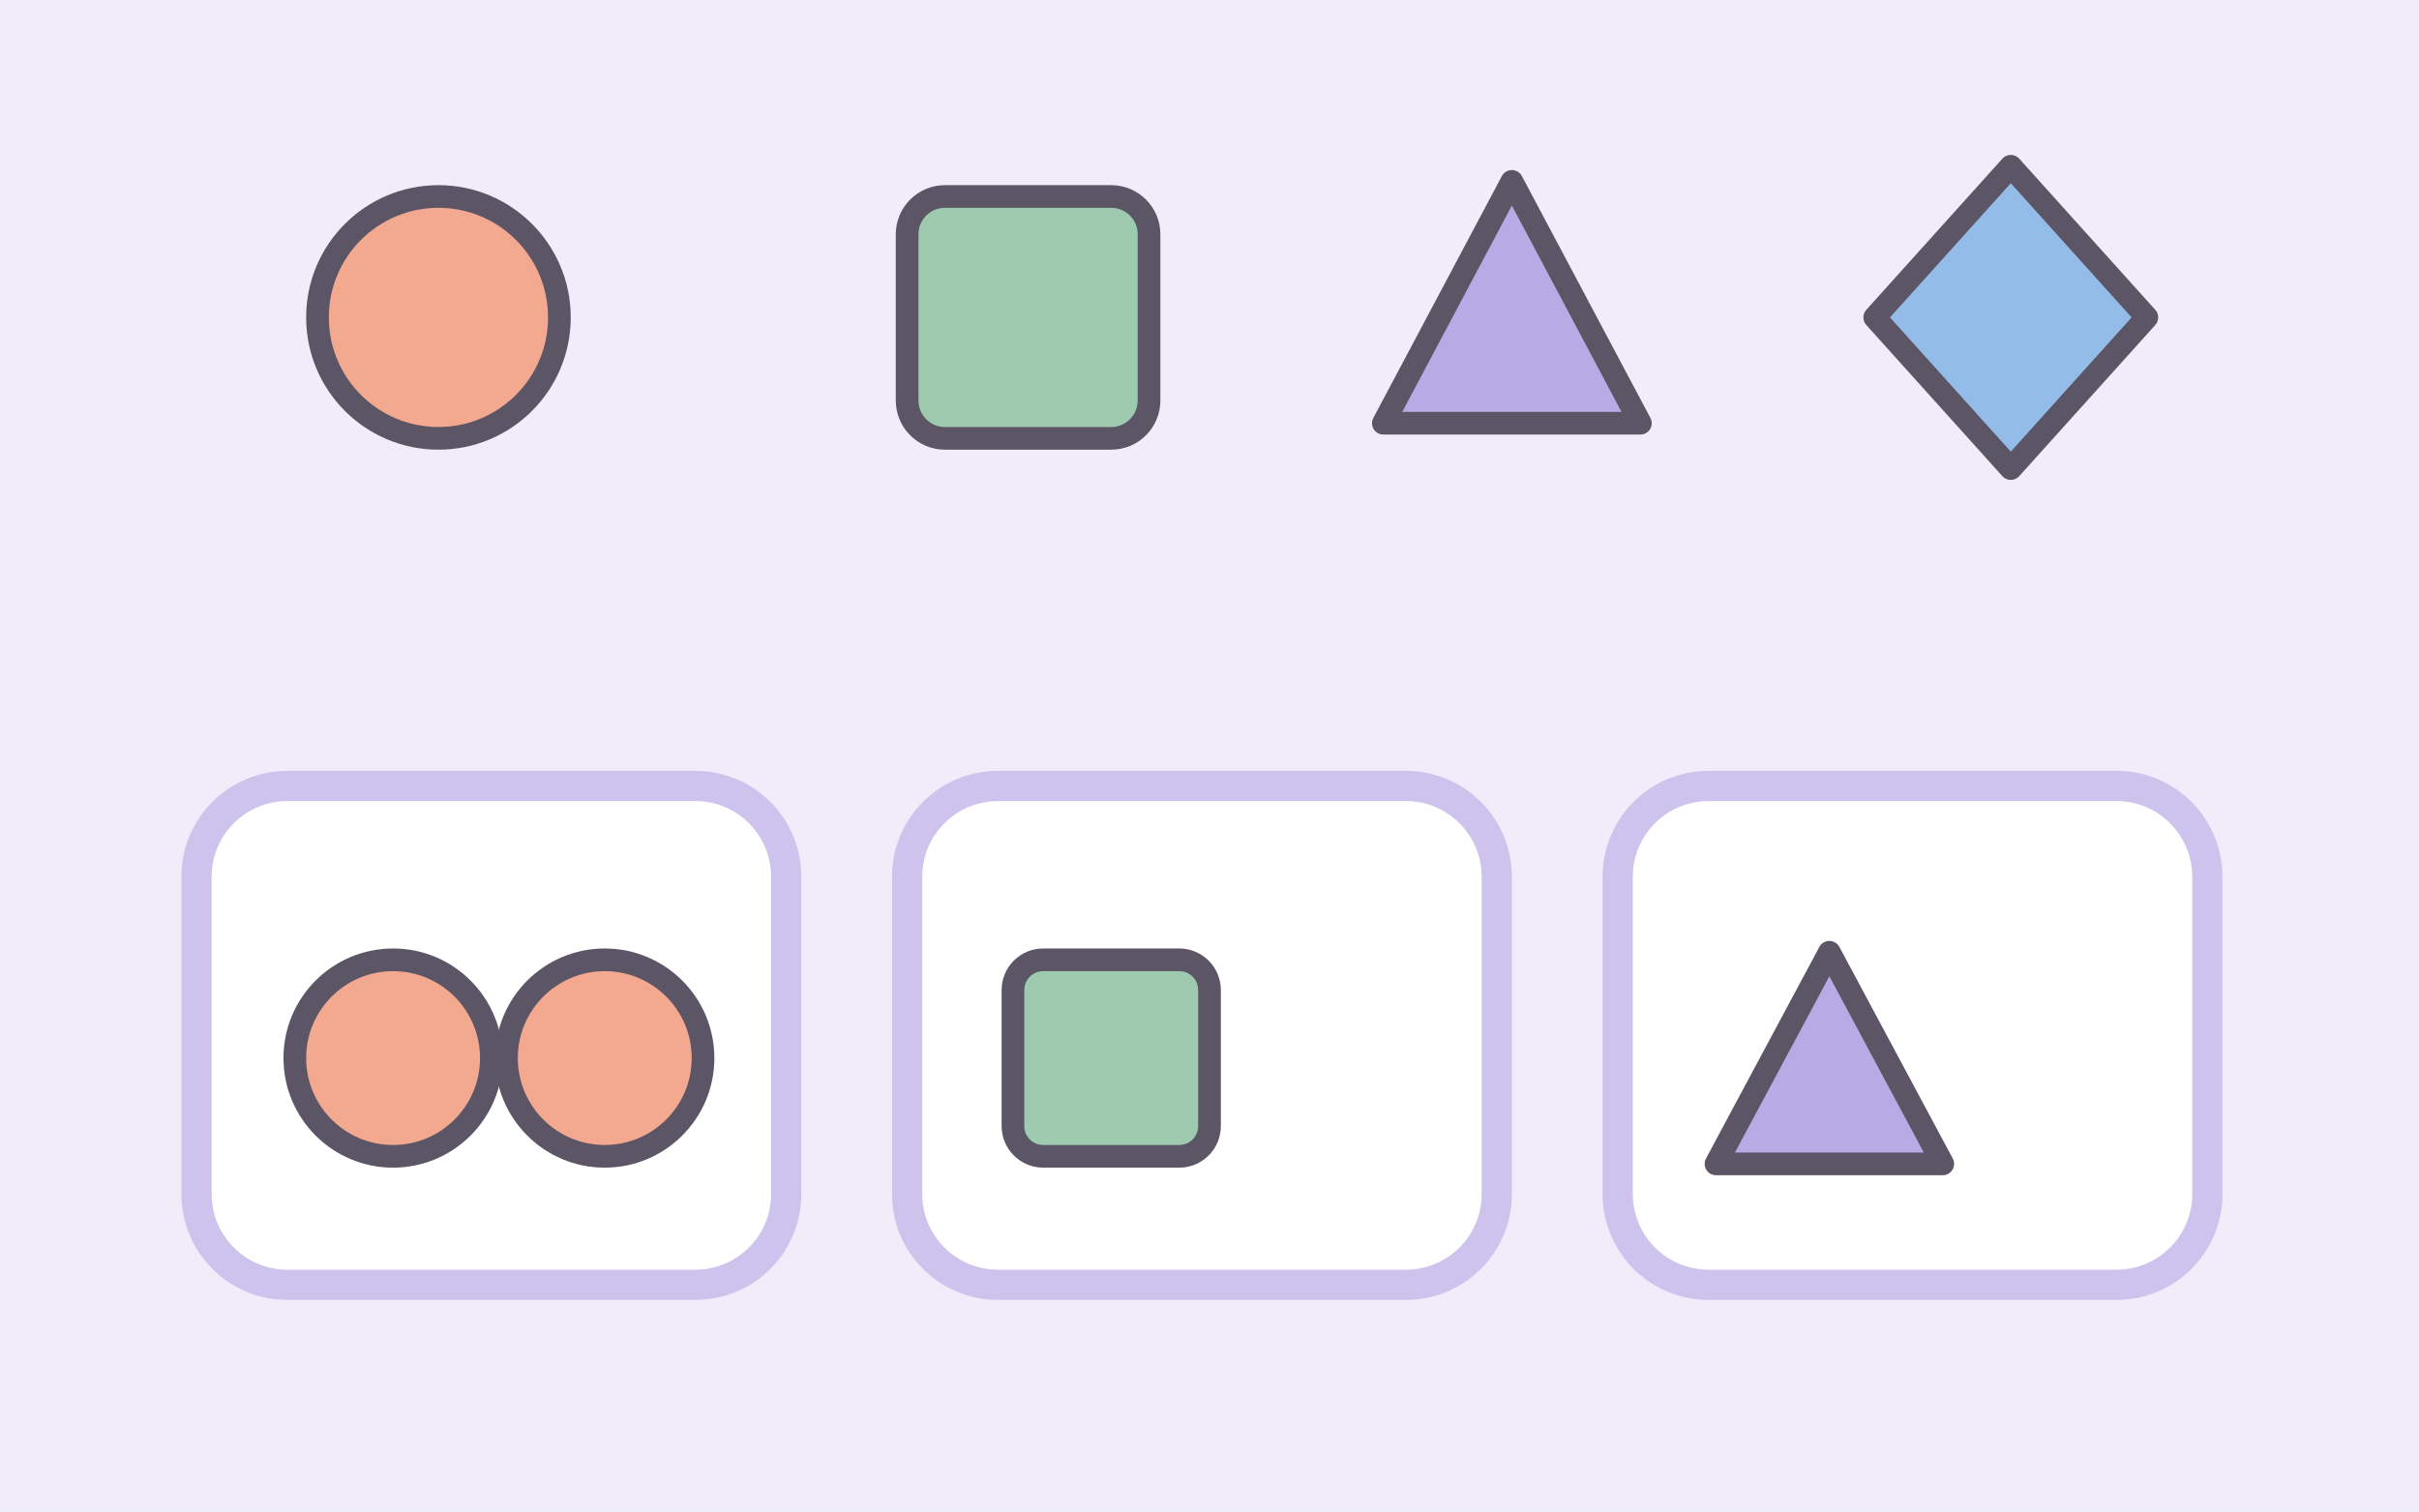
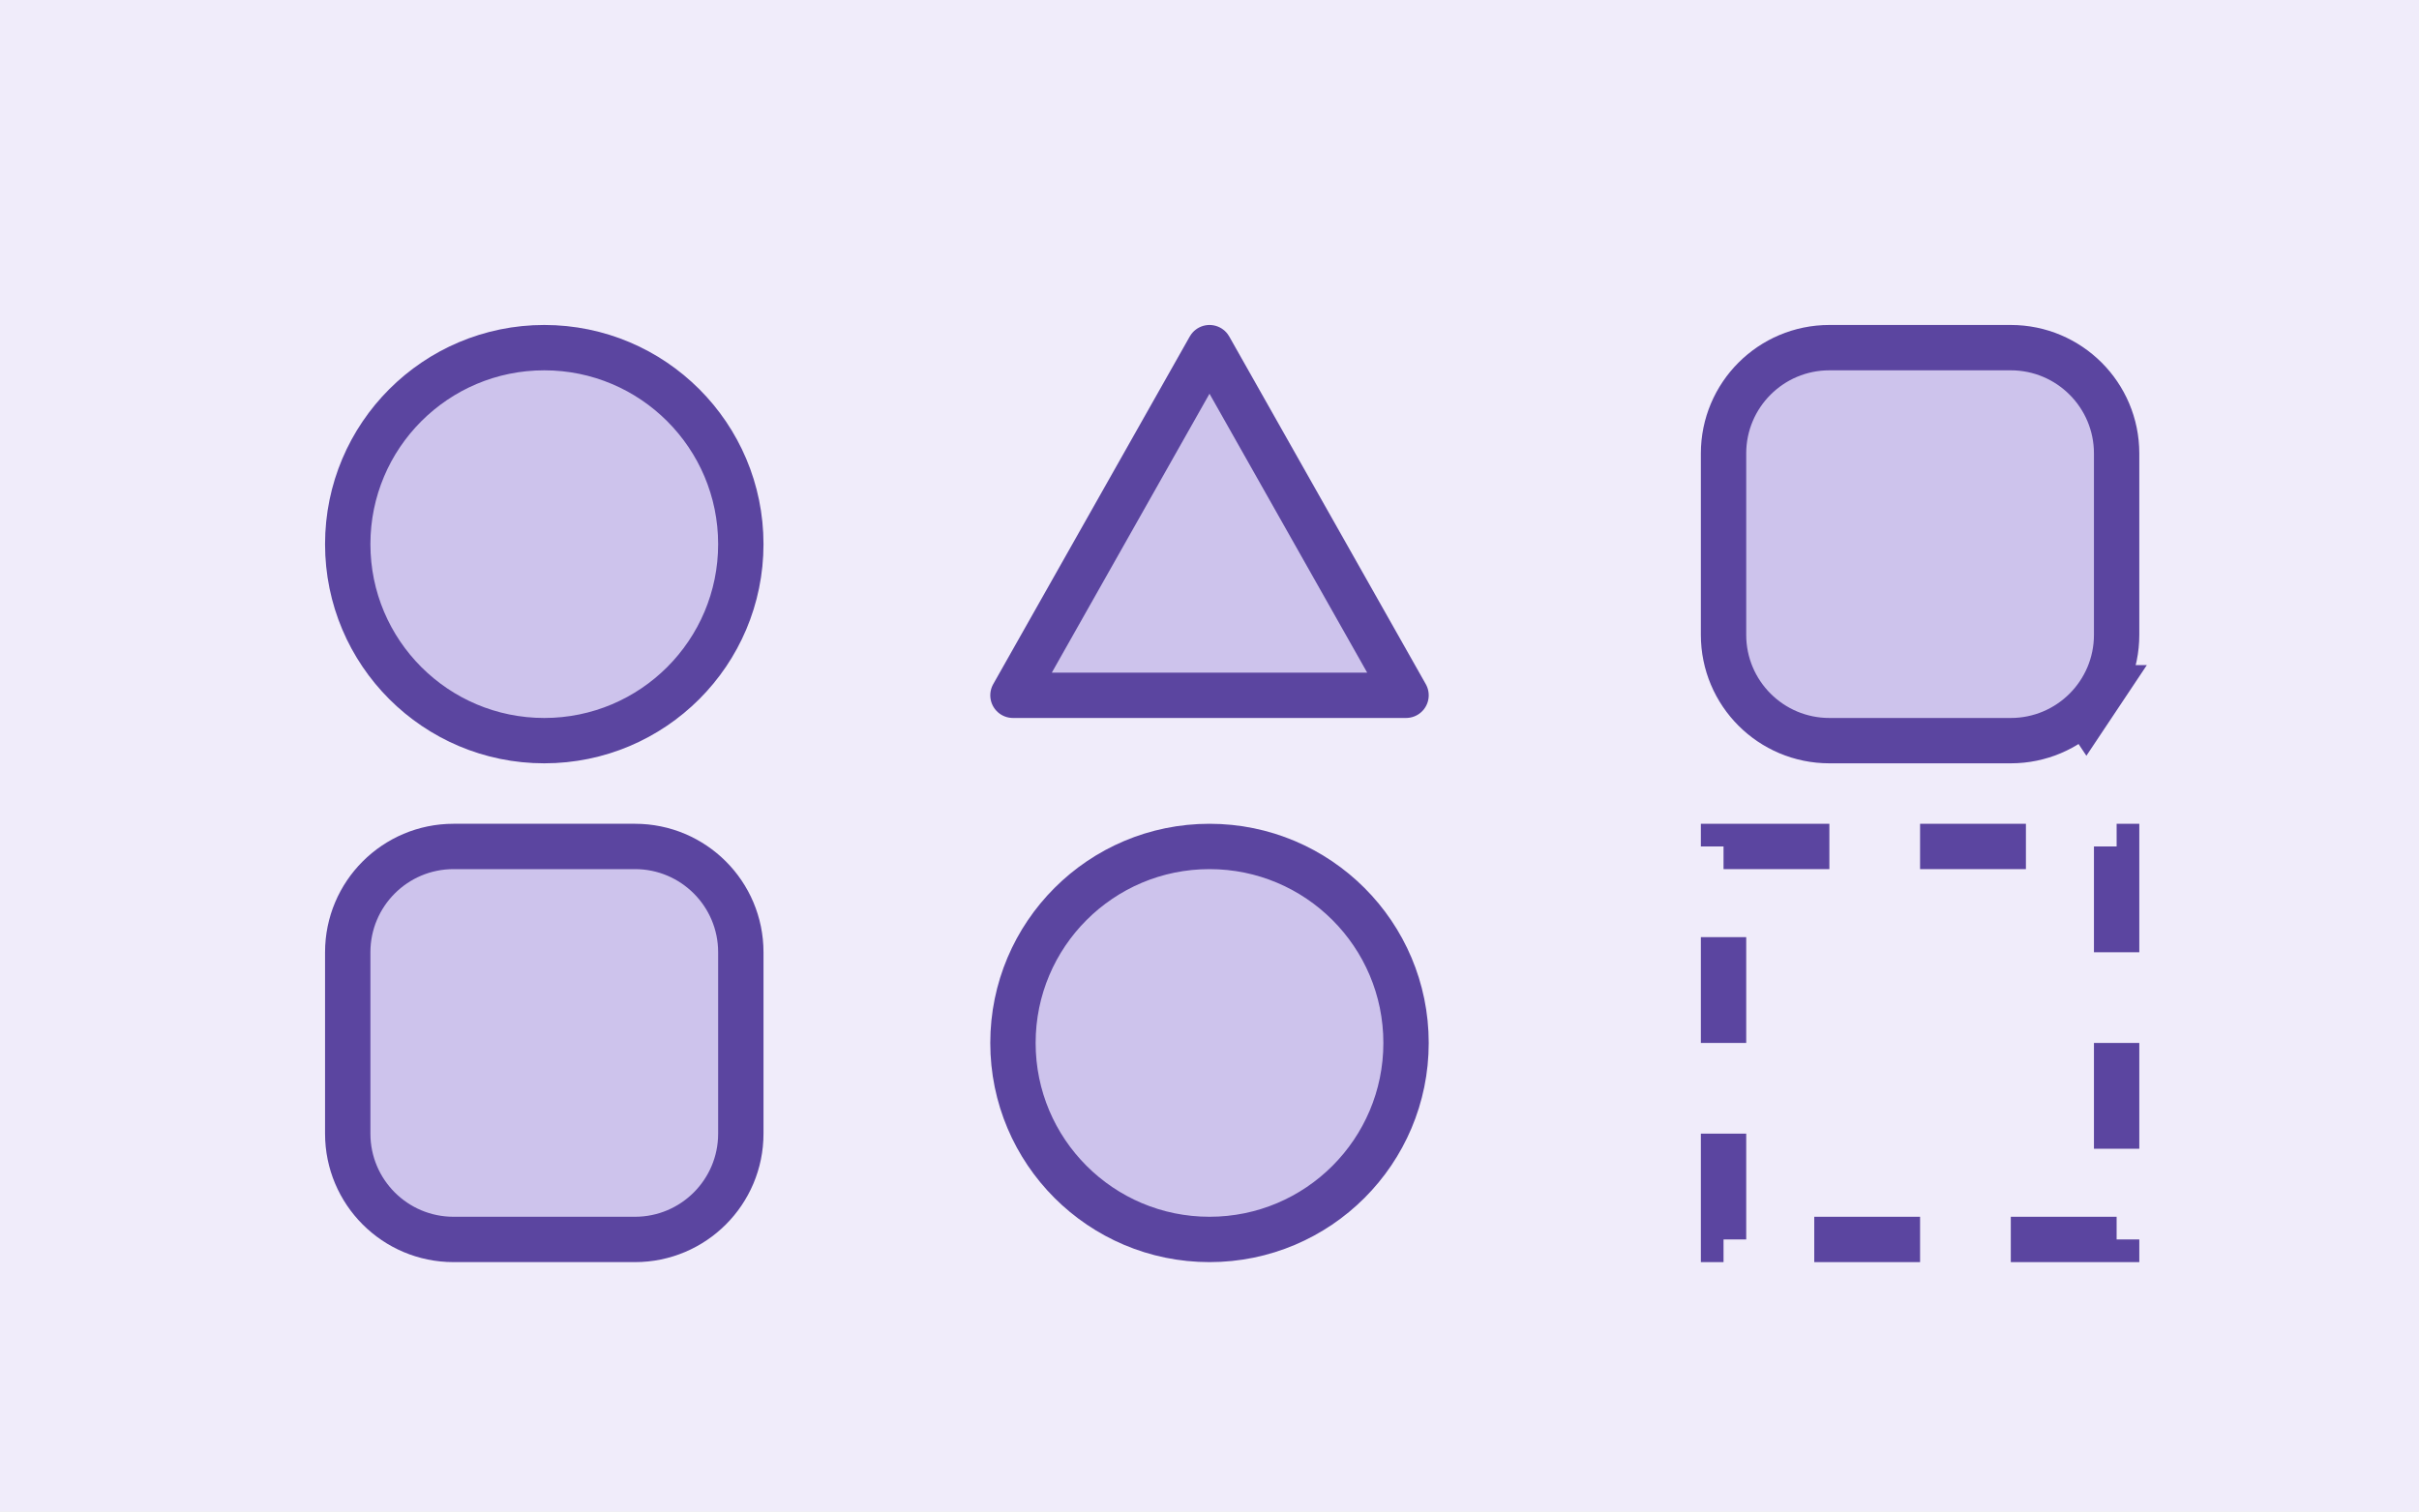
- <svg xmlns="http://www.w3.org/2000/svg" viewBox="0 0 320 200" role="img" aria-label="Des formes colorées réparties dans des bacs">
+ <svg xmlns="http://www.w3.org/2000/svg" viewBox="0 0 320 200" role="img" aria-label="Des formes rangées, une pièce qui migre vers sa place">
  <rect width="320" height="200" fill="#f0ecfa" />
-   <g stroke="#5c5566" stroke-width="3" stroke-linejoin="round">
-     <circle cx="58" cy="42" r="16" fill="#f3a98f" />
-     <rect x="120" y="26" width="32" height="32" rx="5" fill="#9ecbaf" />
-     <path d="M200 24l17 32h-34z" fill="#b8aae4" />
-     <path d="M266 22l18 20-18 20-18-20z" fill="#94bce8" />
-   </g>
-   <g fill="#ffffff" stroke="#cdc3ec" stroke-width="4">
-     <rect x="26" y="104" width="78" height="66" rx="12" />
-     <rect x="120" y="104" width="78" height="66" rx="12" />
-     <rect x="214" y="104" width="78" height="66" rx="12" />
-   </g>
-   <g stroke="#5c5566" stroke-width="3" stroke-linejoin="round">
-     <circle cx="52" cy="140" r="13" fill="#f3a98f" />
-     <circle cx="80" cy="140" r="13" fill="#f3a98f" />
-     <rect x="134" y="127" width="26" height="26" rx="4" fill="#9ecbaf" />
-     <path d="M242 126l15 28h-30z" fill="#b8aae4" />
-   </g>
+   <circle cx="72" cy="72" r="26" fill="#cdc3ec" stroke="#5b45a0" stroke-width="6" />
+   <rect x="46" y="112" width="52" height="52" rx="14" fill="#cdc3ec" stroke="#5b45a0" stroke-width="6" />
+   <path d="M160 46l26 46h-52z" fill="#cdc3ec" stroke="#5b45a0" stroke-width="6" stroke-linejoin="round" />
+   <circle cx="160" cy="138" r="26" fill="#cdc3ec" stroke="#5b45a0" stroke-width="6" />
+   <path d="M228 112h52v52h-52z" fill="none" stroke="#5b45a0" stroke-width="6" stroke-dasharray="14 12" />
+   <path d="M248 60q28 0 28 34" fill="none" stroke="#5b45a0" stroke-width="6" stroke-linecap="round" />
+   <path d="M268 88l8 12 8-12z" fill="#5b45a0" />
+   <rect x="228" y="46" width="52" height="52" rx="14" fill="#cdc3ec" stroke="#5b45a0" stroke-width="6" />
</svg>
